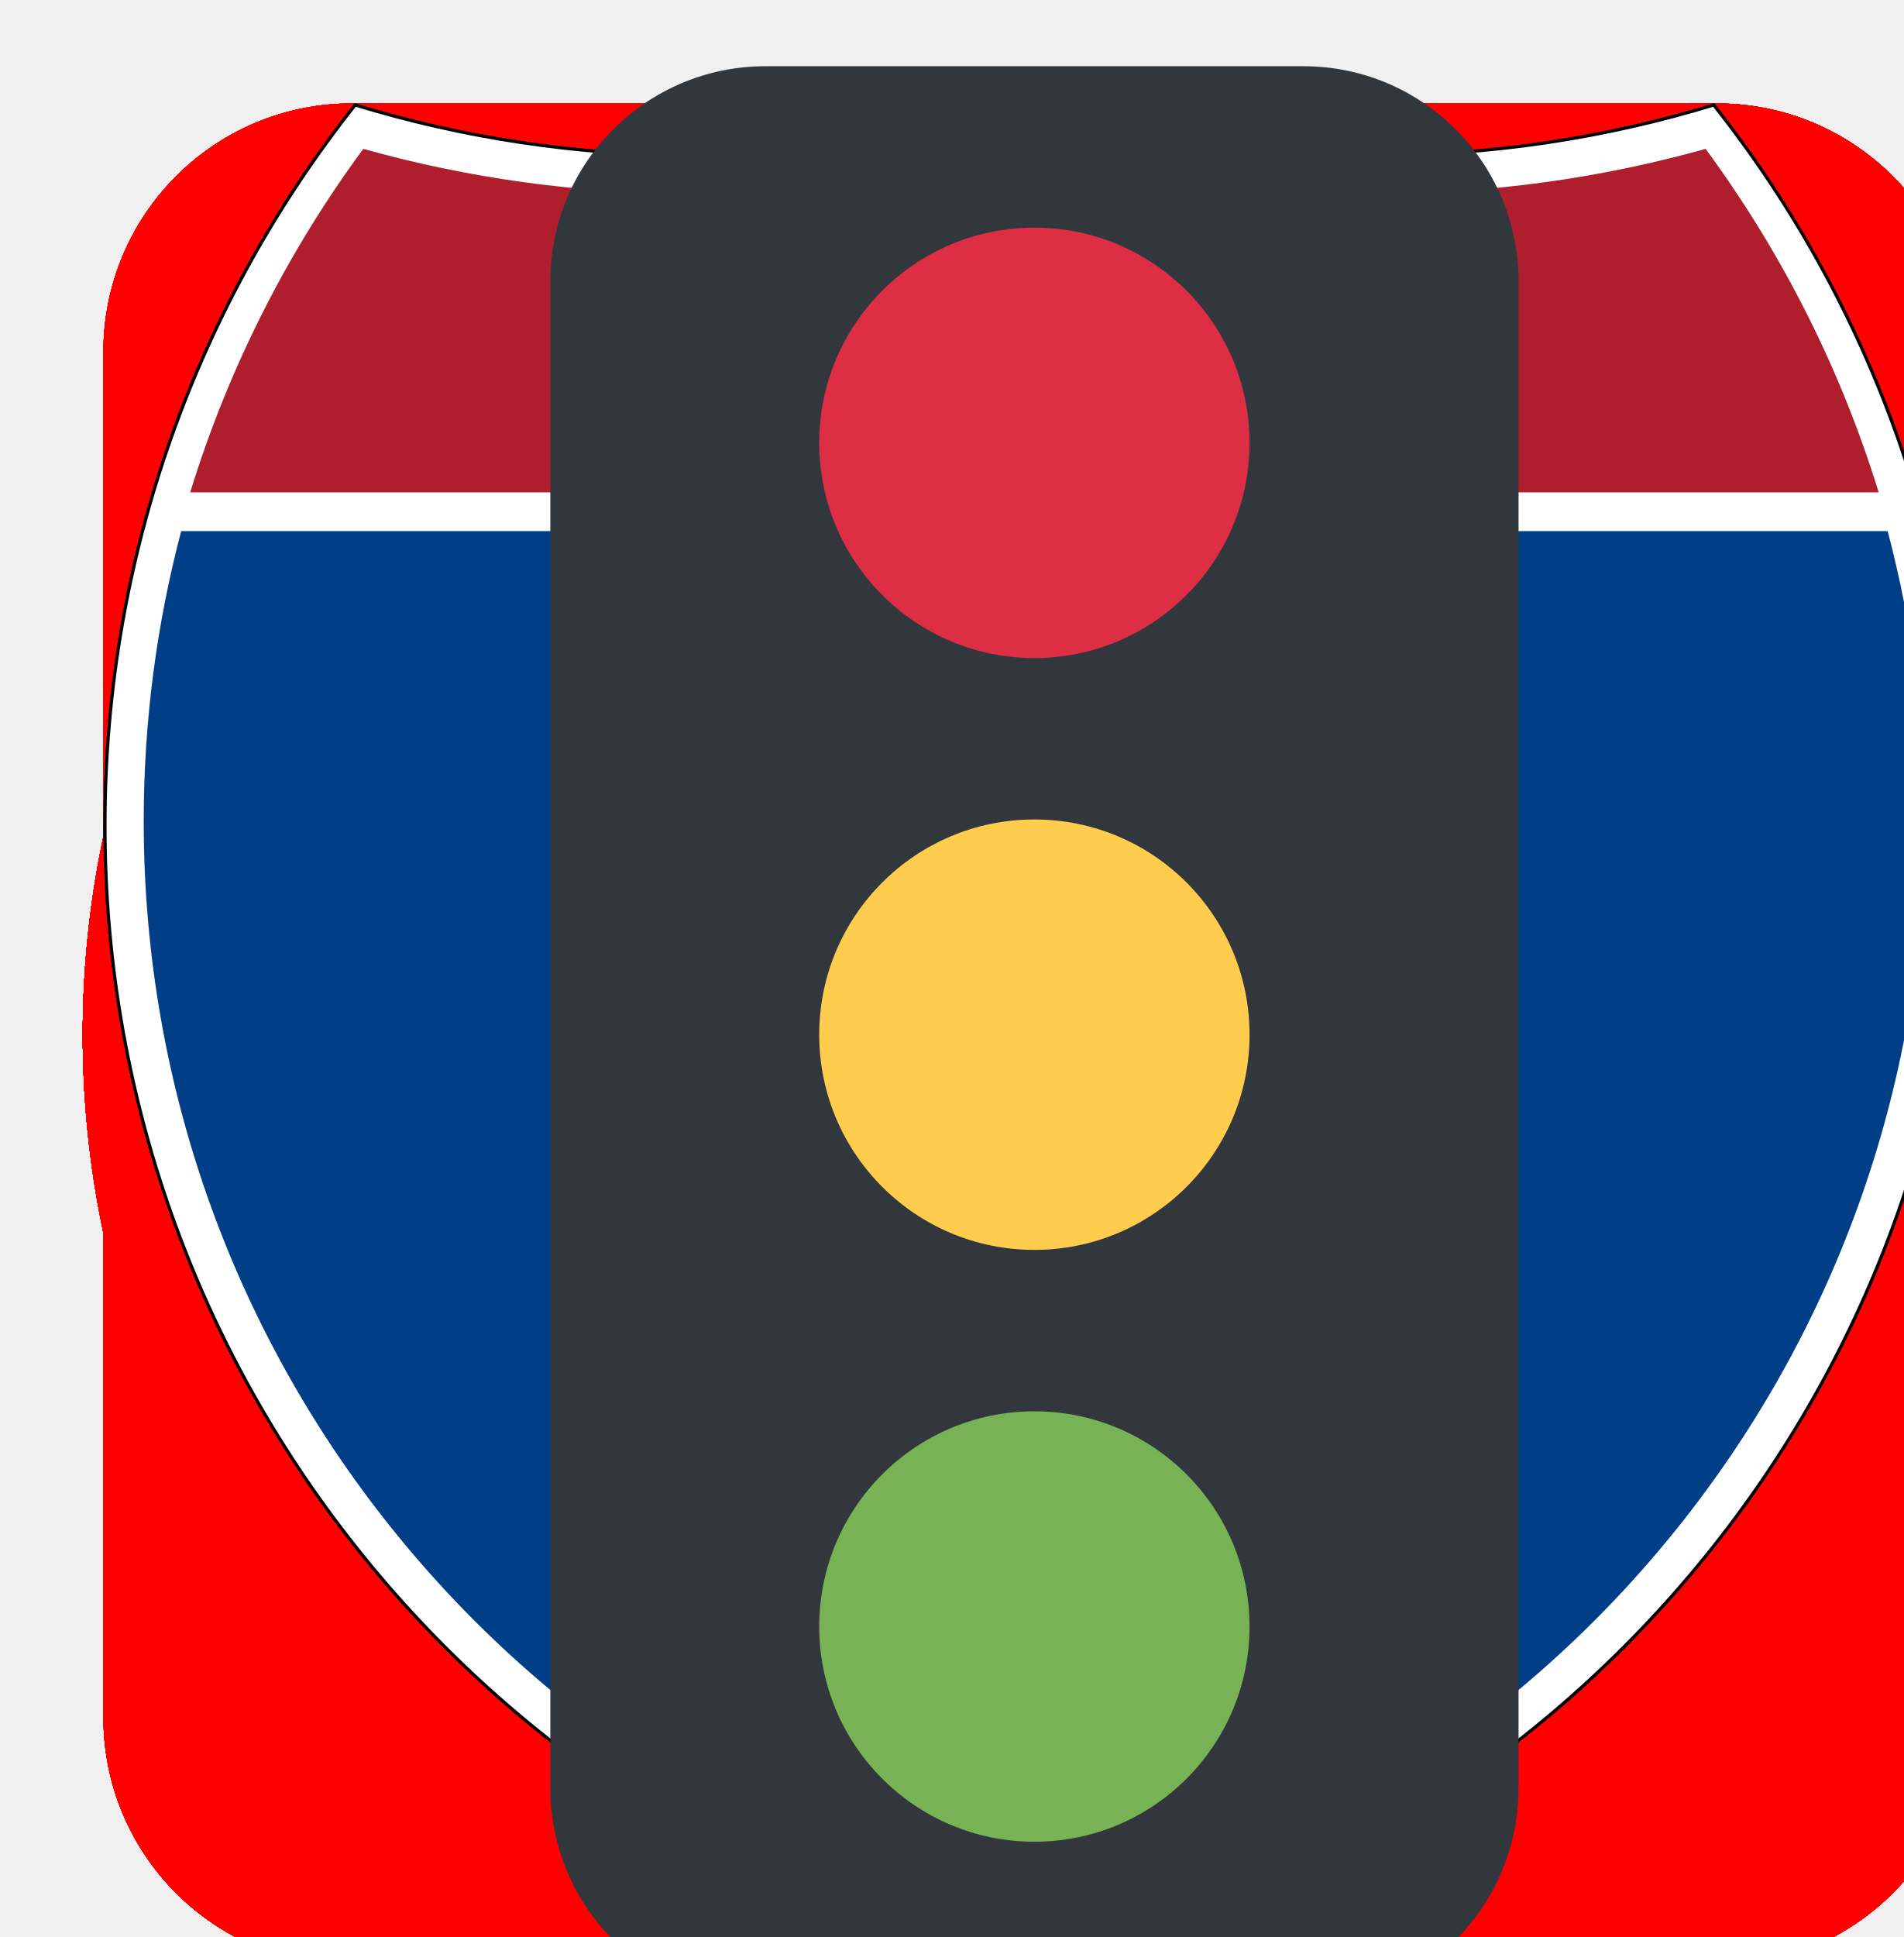
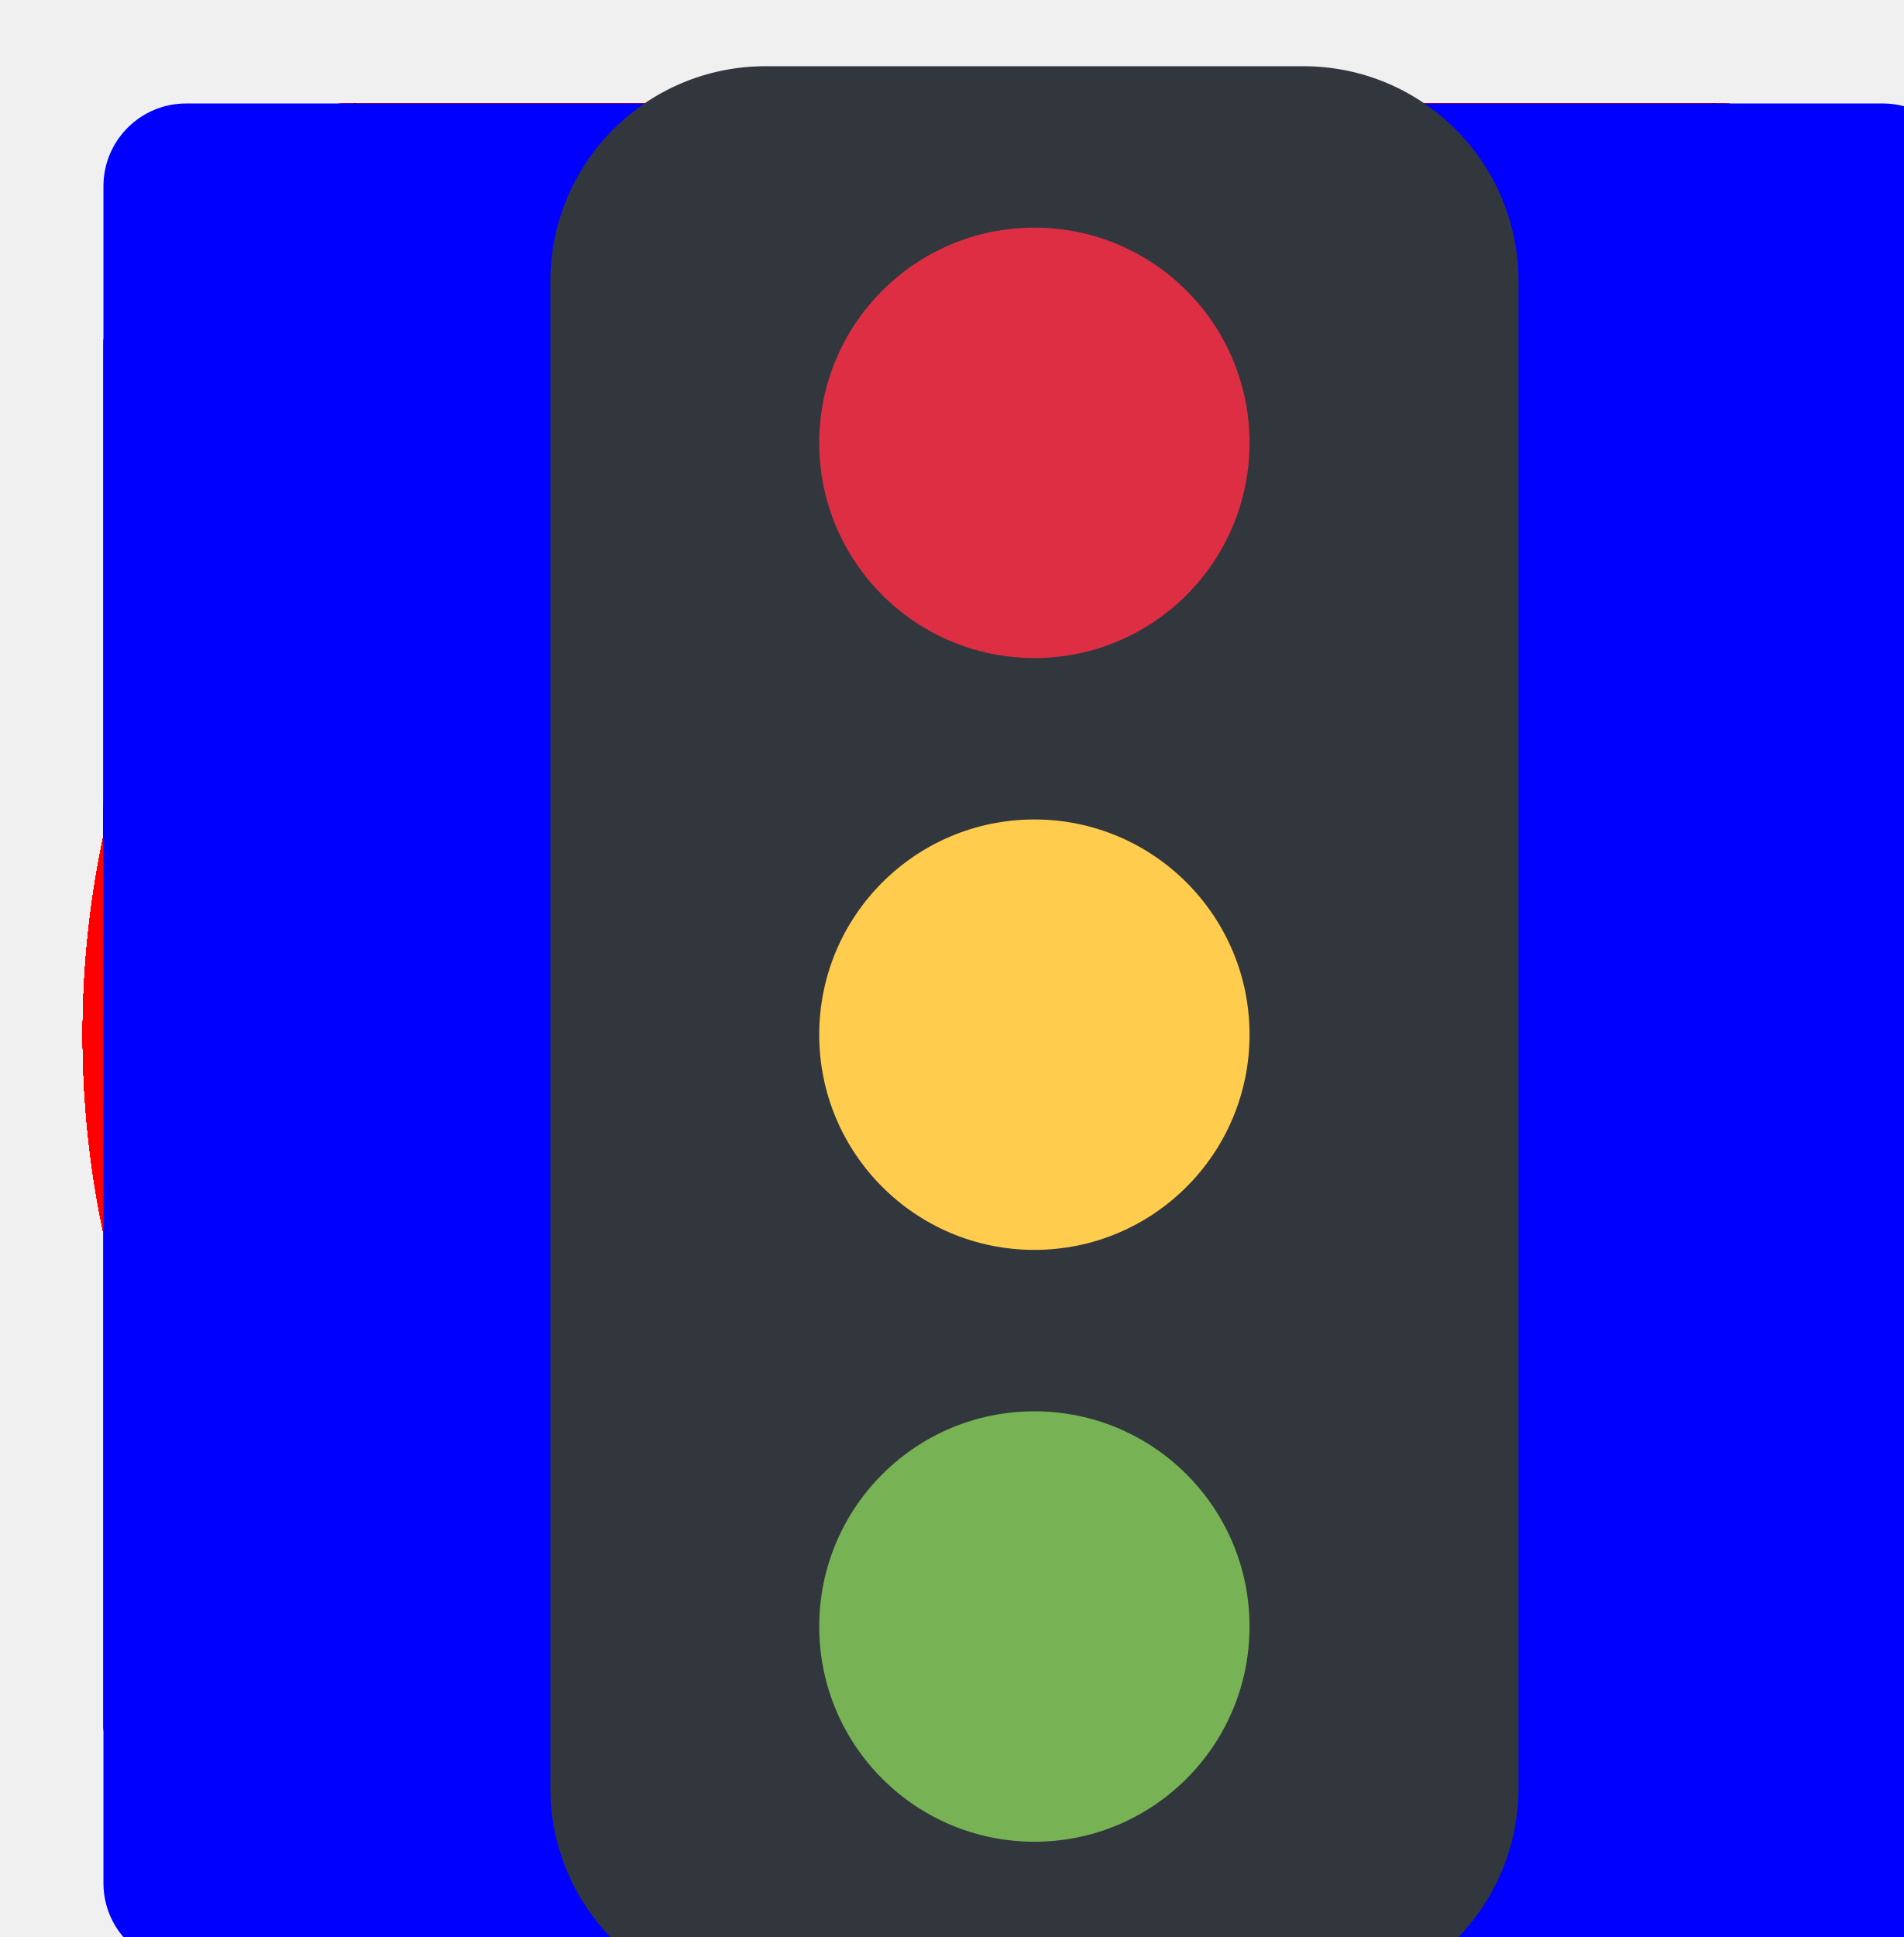
<svg xmlns="http://www.w3.org/2000/svg" class="reflow-icons" width="100%" height="100%">
  <style type="text/css">
  
    .icon { fill: #FFFF00; }
    .poi-bg { fill: #FF0000; }
    .preview .icon { fill: #FFFFFF }
    .preview .food .poi-bg { fill: #F68C30 }
    .preview .shop .poi-bg { fill: #5491F5 }
    .preview .service .poi-bg { fill: #9398DD }
    .preview .lodging .poi-bg { fill: #F06292 }
    .preview .generic .poi-bg { fill: #78909C }
    .preview .medical .poi-bg { fill: #EE675C }
    .preview .culture .poi-bg { fill: #12A7BC }
    .preview .outdoor .poi-bg { fill: #34A853 }
    .preview .public .poi-bg { fill: #1A73E8 }

  
</style>
  <svg id="restaurant" class="food" width="64" height="64" viewBox="-25 -25 50 50">
    <circle class="poi-bg" cx="0" cy="0" r="23" />
    <g class="icon" transform="scale(4.25) translate(-209.55, -648.3)">
      <path d="M209.026,647.044c0,0.262-0.237,0.539-0.545,0.539v4.402c0,0.625-0.853,0.625-0.853,0v-4.402   c-0.3,0-0.561-0.23-0.561-0.578v-2.422c0-0.211,0.305-0.219,0.305,0.008v1.791h0.255h0.294h-0.022v-1.805   c0-0.201,0.285-0.209,0.285,0.008v1.797h0.545v-1.805c0-0.199,0.297-0.207,0.297,0.008V647.044z" />
      <path d="M211.697,645.148v6.836c0,0.611-0.854,0.602-0.854,0v-2.711h-0.455v-4.125   C210.389,644.189,211.697,644.189,211.697,645.148z" />
    </g>
  </svg>
  <svg id="cafe" class="food" width="64" height="64" viewBox="-25 -25 50 50">
    <circle class="poi-bg" cx="0" cy="0" r="23" />
    <path class="icon" transform="scale(0.65) translate(-25, -25)" d="M37 7h-28v27c0 2.2 1.8 4 4 4h20c2.2 0 4-1.8 4-4v-5c6.076 0 11-4.925 11-11s-4.924-11-11-11zm0 17v-12c3.314 0 6 2.686 6 6 0 3.313-2.686 6-6 6zm-35 16v2.301c0 1.896 2.069 2.699 4.6 2.699h36.8c2.53 0 4.6-.803 4.6-2.699v-2.301h-46z" />
  </svg>
  <svg id="bar" class="food" width="64" height="64" viewBox="-25 -25 50 50">
    <circle class="poi-bg" cx="0" cy="0" r="23" />
    <path class="icon" transform="scale(2.0) translate(-7.5, -7.5)" d="M7.5,1c-2,0-7,0.25-6.5,0.75L7,8v4 c0,1-3,0.5-3,2h7c0-1.5-3-1-3-2V8l6-6.25C14.5,1.25,9.5,1,7.5,1z M7.5,2c2.5,0,4.75,0.25,4.75,0.25L11.5,3h-8L2.75,2.25 C2.75,2.25,5,2,7.5,2z" />
  </svg>
  <svg id="bakery" class="food" width="64" height="64" viewBox="-25 -25 50 50">
    <circle class="poi-bg" cx="0" cy="0" r="23" />
    <path class="icon" transform="scale(0.65) translate(-25, -25)" d="M37.833 14.812c.333 5.205-2.192 8.854-2.192 8.854.328-4.009-1.297-9.55-1.297-9.55-1.388-.272-3.606.02-3.606.02.32 4.324-1.879 8.1-3.503 9.49.803-4.795-.475-8.423-.475-8.423-2.197-.554-5.346-.215-5.346-.215.684 5.101-2.13 8.854-2.13 8.854.466-3.556-1.434-8.117-1.434-8.117-1.613-.105-4.183.42-4.183.42 1.355 2.421.273 7.742.273 7.742-.739-4.351-3.223-6.917-3.223-6.917-14.244 6.066-10.492 14.423-3.527 16.912 6.571 2.344 27.744 3.499 37.217-.611 9.474-4.112 2.803-15.667-6.574-18.459z" />
  </svg>
  <svg id="grocery" class="shop" width="64" height="64" viewBox="-25 -25 50 50">
    <circle class="poi-bg" cx="0" cy="0" r="23" />
    <g class="icon" transform="scale(0.625) translate(-25, -25)">
      <circle cx="44" cy="42" r="4" />
      <circle cx="15" cy="42" r="4" />
      <path d="M47 33h-31.229l.667-1.082c.286-.464.37-1.025.233-1.553l-.651-2.506 28.983-1.506c1.099-.056 1.997-1.003 1.997-2.103v-13.25c0-1.1-.9-2-2-2h-33.881l-.391-1.503c-.229-.882-1.025-1.497-1.936-1.497h-6.792c-1.104 0-2 .896-2 2s.896 2 2 2h5.246l5.34 20.545-2.1 3.405c-.38.617-.397 1.392-.043 2.024.352.633 1.02 1.026 1.745 1.026h34.812c1.104 0 2-.896 2-2s-.896-2-2-2z" />
    </g>
  </svg>
  <svg id="convenience" class="shop" width="64" height="64" viewBox="-25 -25 50 50">
    <circle class="poi-bg" cx="0" cy="0" r="23" />
    <path class="icon" transform="scale(0.65) translate(-25, -25)" d="M41 19h-.272c-.074-.128-.16-.252-.266-.365l-11.544-12.368c.051-.247.082-.503.082-.767 0-1.933-1.424-3.5-3.182-3.5h-3.637c-1.757 0-3.181 1.567-3.181 3.5 0 .264.032.52.082.767l-11.544 12.368c-.105.113-.191.237-.266.365h-5.272v7h2v15c0 2.762 2.239 5 5 5h32c2.762 0 5-2.238 5-5v-15h2v-7h-7zm-18.818-10h3.637l.163-.018 9.349 10.018h-22.662l9.35-10.018.163.018zm-9.182 31c0 1.1-.9 2-2 2s-2-.9-2-2v-12c0-1.1.9-2 2-2s2 .9 2 2v12zm9 0c0 1.1-.9 2-2 2s-2-.9-2-2v-12c0-1.1.9-2 2-2s2 .9 2 2v12zm10 0c0 1.1-.9 2-2 2s-2-.9-2-2v-12c0-1.1.9-2 2-2s2 .9 2 2v12zm9 0c0 1.1-.9 2-2 2s-2-.9-2-2v-12c0-1.1.9-2 2-2s2 .9 2 2v12z" />
  </svg>
  <svg id="shop" class="shop" width="64" height="64" viewBox="-25 -25 50 50">
    <circle class="poi-bg" cx="0" cy="0" r="23" />
    <path class="icon" transform="scale(0.65) translate(-25, -26)" d="M34 11v-3.036c0-2.481-2.109-4.964-4.589-4.964h-8.343c-2.479 0-5.068 2.483-5.068 4.964v3.036h-5.312l-5.688 35h40.187l-5.778-35h-5.409zm-15-3.036c0-.929 1.14-1.964 2.068-1.964h8.343c.927 0 1.589 1.035 1.589 1.964v3.036h-12v-3.036z" />
  </svg>
  <svg id="clothes" class="shop" width="64" height="64" viewBox="-25 -25 50 50">
    <circle class="poi-bg" cx="0" cy="0" r="23" />
    <path class="icon" transform="scale(0.7) translate(-25, -26)" d="M47.36 14.75c.08.29-.021.61-.19.86l-5.39 8.02c-.2.31-.62.48-.971.48-.1 0-.38-.02-.489-.05l-4.32-1.06v19c0 .58-.41 1-1 1h-21c-.59 0-1-.42-1-1v-19l-3.88 1.07c-.45.14-.84-.04-1.09-.43l-5.35-8c-.17-.26-.22-.55-.14-.84.07-.3.28-.5.55-.64l10.91-5.16h5c.59 0 1 .41 1 1 0 2.06 2.89 3.52 4.95 3.52s5.05-1.45 5.05-3.52c0-.58.41-1 1-1h5l10.8 5.06c.28.14.48.39.56.69z" />
  </svg>
  <svg id="hardware" class="shop" width="64" height="64" viewBox="-25 -25 50 50">
    <circle class="poi-bg" cx="0" cy="0" r="23" />
    <path class="icon" transform="scale(0.6) translate(-24, -26)" d="M12.551 49.485c-.34.596-1.308.69-2.162.2l-5.346-3.043c-.85-.485-1.265-1.362-.924-1.957l22.737-36.043c3.27-5.286-8.16-4.82-10.966-3.264 2.122-3.805 8.885-5.061 13.271-5.378l1.276.083c2.479 1.235 6.034 3.088 8.377 4.642 1.721 2.703 3.536 4.126 6.106 4.119 3.354 2.57-1.885 9.581-5.181 6.334.018-1.604-4.636-5.754-7.896-2.335l-19.292 36.642z" />
  </svg>
  <svg id="pharmacy" class="shop" width="64" height="64" viewBox="-25 -25 50 50">
    <circle class="poi-bg" cx="0" cy="0" r="23" />
    <path class="icon" transform="scale(0.09) translate(-260, -265)" d="M315.562,449.438h-114.75    c-5.279,0-9.562-4.285-9.562-9.562s4.284-9.562,9.562-9.562h114.75c5.278,0,9.562,4.285,9.562,9.562    S320.841,449.438,315.562,449.438z M340.157,411.188h-5.47h-153h-3.31c-55.615-57.375-56.83-133.875-52.718-181.688h264.766    C392.885,267.75,392.933,363.375,340.157,411.188z M397.092,166.416c-4.915,9.505-13.034,14.717-22.367,18.188l-9.964,16.208    h-69.137l24.557-44.418c-2.562-9.62-1.702-19.383,3.213-28.888c10.51-20.292,35.62-27.884,55.923-17.394    C399.598,120.611,407.592,146.124,397.092,166.416z M277.312,258.187L239.062,258.187 239.062,296.438 200.5,296.438 200.5,334.688 239.062,334.688 239.062,373.062 277.312,373.062 277.312,334.688 315.5,334.688 315.5,296.438 277.312,296.438" />
  </svg>
  <svg id="liquor" class="shop" width="64" height="64" viewBox="-25 -25 50 50">
    <circle class="poi-bg" cx="0" cy="0" r="23" />
    <path class="icon" transform="scale(0.57) translate(-25, -25)" d="M14 16c3 1 5 3.548 5 6.908v25.817c0 .794.803 1.275-.017 1.275h-14.801c-.818 0-1.182-.481-1.182-1.274v-25.818c0-3.368 2-6.154 5-6.908v-12h6v12zm-6-16h6v2h-6zm27.255 4.785c-.457-.065-.808-.436-.808-.883 0-.327.196-.612.481-.774-.285-.15-.481-.678-.481-1.008 0-.496.418-1.12.936-1.12h4.684c.521 0 .936.624.936 1.119 0 .345-.195.747-.492.892.285.155.492.494.492.833 0 .448-.338.847-.793.907l5.965 14.6c.35.949.825 2.016.825 3.064v25.585c0 .976.026 2-1 2h-15.089c-1.042 0-.911-1.024-.911-2v-26c0-1.047.195-1.686.547-2.636l4.708-14.579z" />
  </svg>
  <svg id="bike_shop" class="shop" width="64" height="64" viewBox="-25 -25 50 50">
    <circle class="poi-bg" cx="0" cy="0" r="23" />
    <path class="icon" transform="scale(0.7) translate(-25, -27)" d="M40.909 22.651c-1.266 0-2.469.26-3.562.727l-3.076-5.271 2.318-3.973c.315-.542.132-1.238-.409-1.555-.238-.138-.503-.388-.754-.347l-.197-.232h-4.547c-.627 0-1.136.873-1.136 1.5 0 .628.509 1.5 1.136 1.5h2.947l-1.327 2h-13.278l2.652-5h1.051c.627 0 1.136-.372 1.136-1s-.509-1-1.136-1h-5.683c-.626 0-1.136.372-1.136 1s.509 1 1.136 1h1.999l-6.389 11.165c-1.094-.467-2.299-.62-3.564-.62-5.02 0-9.09 4.124-9.09 9.144 0 5.021 4.07 9.117 9.091 9.117s9.091-4.057 9.091-9.078c0-2.94-1.402-5.541-3.57-7.204l2.433-4.166 6.974 11.956.027.038.03.045.023.034.09.104.011.013.031.028.032.026.088.07.037.024.029.019.012.007.004.004.096.047.011.005.023.012.008.002.073.026.068.022.014.004.025.004.044.009.204.021.001.062.004.059h6.891c.562 4 4.378 7.895 9.013 7.895 5.021 0 9.091-4.101 9.091-9.122.001-5.02-4.069-9.121-9.09-9.121zm-25 9.091c0 3.767-3.052 6.819-6.818 6.819-3.766 0-6.818-3.053-6.818-6.819 0-3.765 3.052-6.817 6.818-6.817.847 0 1.655.161 2.403.444l-3.385 5.802c-.316.541-.132 1.237.41 1.555.18.104.377.154.571.154.391 0 .771-.202.983-.563l3.386-5.806c1.496 1.251 2.45 3.13 2.45 5.231zm9.091-2.498l-5.976-10.244h11.953l-5.977 10.244zm7.954-8.685l2.434 4.268c-1.882 1.444-3.182 3.173-3.492 6.173h-4.918l5.976-10.441zm3.587 6.345l2.391 4.096h-4.738c.274-2 1.126-3.075 2.347-4.096zm4.368 11.719c-3.377 0-6.175-2.623-6.716-5.623h6.713l.005-.059.203-.053.046-.023.189-.066.021-.016.113-.058.027-.021.101-.073.078-.066.076-.083.068-.085.057-.092.052-.095.039-.104.031-.104.017-.104.013-.123.003-.035-.005-.064-.014-.124-.023-.106-.033-.104-.052-.113-.027-.059-3.385-5.802c.75-.283 1.557-.444 2.403-.444 3.767 0 6.819 3.083 6.819 6.848.001 3.767-3.052 6.851-6.819 6.851z" />
  </svg>
  <svg id="fuel" class="shop" width="64" height="64" viewBox="-25 -25 50 50">
    <circle class="poi-bg" cx="0" cy="0" r="23" />
    <g class="icon" transform="scale(0.08) translate(-295, -280)">
      <path d="M 249,111.75 C 240.518,111.75 232.062,117.881 232.062,127.688 L 231.875,442.938 L 249.312,442.938 L 249.469,467.875 L 409.562,467.781 L 409.688,442.938 L 424.688,443.062 L 424.688,124.438 C 424.688,117.641 420.751,111.75 413.344,111.75 L 249,111.75 z M 275.781,146.594 L 380.688,146.594 C 386.496,146.594 391.063,148.959 391.062,156.969 L 391.062,239.844 C 391.062,245.457 388.062,249.531 381.656,249.531 L 276.062,249.25 C 269.964,249.25 264.719,244.745 264.719,238.188 L 265.25,156.688 C 265.25,150.164 269.77,146.594 275.781,146.594 z" id="path1897" />
      <path d="M 232.832,220.108 L 216.81,220.013 C 216.707,285.206 217.182,413.868 217.453,416.069 C 218.033,420.769 217.682,425.637 216.476,430.072 C 191.359,493.346 110.088,464.284 121.627,402.716 C 146.972,341.645 182.511,300.321 200.198,228.29 L 201.773,281.835 C 185.855,312.811 157.772,367.212 135.993,412.685 C 134.158,454.669 184.102,468.501 199.743,423.437 C 206.714,344.556 199.481,258.572 199.35,176.14 C 209.515,145.923 220.73,143.03 232.112,144.469" />
    </g>
  </svg>
  <svg id="dentist" class="service" width="64" height="64" viewBox="-25 -25 50 50">
    <circle class="poi-bg" cx="0" cy="0" r="23" />
    <path class="icon" transform="scale(0.65) translate(-25, -25)" d="M24.847 27.268c3.547 0 5.191 2.69 5.536 6.512.081.914-.001 2.247-.12 3.791-.398 5.128-.856 11.429 2.557 11.429 2.89 0 4.371-5.54 5.229-11.856.826-6.252-.051-9.363.382-12.14.821-5.26 5.412-9.976 3.994-16.683-.786-3.721-2.836-5.47-4.864-6.207-4.674-1.701-7.694 1.577-12.714 1.577-5.019 0-8.037-3.278-12.713-1.577-2.027.736-4.078 2.486-4.866 6.207-1.415 6.707 3.175 11.422 3.999 16.683.429 2.776-.443 5.888.382 12.14.856 6.316 2.34 11.856 5.227 11.856 3.411 0 2.956-6.301 2.558-11.429-.116-1.545-.204-2.878-.121-3.792.344-3.821 2.012-6.511 5.534-6.511z" />
  </svg>
  <svg id="scissor" class="service" width="64" height="64" viewBox="-25 -25 50 50">
    <circle class="poi-bg" cx="0" cy="0" r="23" />
    <path class="icon" transform="scale(2.0) translate(-7.5, -7.5)" d="M15,3c0,0-2-0.6-3.5,0.5l-4.3,3C6.4,5.9,5.2,5.2,4,4.8V4c0-1.1-0.9-2-2-2C0.9,2,0,2.9,0,4v1.5 C0,6,0.5,6,0.5,6H2h0.5C4.5,6,6,7.5,6,7.5S4.5,9,2.5,9H2H0.5C0.5,9,0,9,0,9.5V11c0,1.1,0.9,2,2,2c1.1,0,2-0.9,2-2v-0.8 c1.2-0.4,2.4-1.1,3.2-1.7l4.3,3C13,12.6,15,12,15,12L8.5,7.5L15,3z M3,5H2H1V4c0-0.6,0.4-1,1-1c0.6,0,1,0.4,1,1V5z M3,11 c0,0.6-0.4,1-1,1c-0.6,0-1-0.4-1-1v-1h1h1V11z M7.25,8c-0.276,0-0.5-0.224-0.5-0.5S6.974,7,7.25,7s0.5,0.224,0.5,0.5 S7.526,8,7.25,8z" />
  </svg>
  <svg id="bank" class="service" width="64" height="64" viewBox="-25 -25 50 50">
    <circle class="poi-bg" cx="0" cy="0" r="23" />
    <path class="icon" transform="scale(0.725) translate(-22, -25)" d="M34.682 25.801c-1.438-1.134-3.596-2.04-6.474-2.717l-2.208-.521v-9.43l.299.122c1.874.949 2.881 2.745 3.019 4.745h7.516c-.137-4-1.615-6.958-4.434-9.048-1.873-1.389-4.009-2.282-6.4-2.732v-5.22h-7v5.06c-3.237.4-5.804 1.442-7.689 3.136-2.468 2.218-3.701 5.002-3.701 8.354 0 3.673 1.261 6.373 3.783 8.1 1.412.979 3.957 1.888 7.607 2.73v10.216c-1.331-.367-2.374-.971-3.109-1.844-.709-.848-1.184-1.752-1.426-3.752h-7.465c0 4 1.411 6.87 4.234 9.096 2.038 1.606 4.632 2.582 7.766 3.005v3.899h7v-3.833c3.333-.399 6.024-1.463 8.062-3.204 2.643-2.26 3.965-5.1 3.965-8.519 0-3.335-1.115-5.882-3.345-7.643zm-18.014-5.817c-1.215-.66-1.822-1.662-1.822-3 0-1.456.616-2.597 1.848-3.409.65-.429 1.424-.741 2.306-.947v8.224c-1.085-.316-1.868-.606-2.332-.868zm10.475 18.407c-.347.12-.734.219-1.143.306v-8.697c1.205.357 2.156.746 2.848 1.164 1.092.677 1.639 1.64 1.639 2.875-.001 2.116-1.116 3.573-3.344 4.352z" />
  </svg>
  <svg id="gym" class="service" width="64" height="64" viewBox="-25 -25 50 50">
    <circle class="poi-bg" cx="0" cy="0" r="23" />
    <path class="icon" transform="scale(0.065) translate(-240, -240)" d="M472.615,141.585l-46.743-46.743l8.914-8.914c13.272-13.272,13.272-34.788,0-48.06c-13.272-13.272-34.789-13.272-48.06,0    l-8.914,8.914L331.071,0.038l-48.138,48.14L240.764,6.007l-48.137,48.138l88.911,88.913l-138.523,138.52l-88.911-88.909    L5.968,240.805l42.169,42.168L0,331.11l46.741,46.741l-8.914,8.916c-13.272,13.272-13.272,34.789,0,48.06s34.789,13.272,48.061,0    l8.914-8.913l46.665,46.663l48.193-48.082l42.191,42.193l48.062-48.06l-88.912-88.914l138.597-138.598l88.912,88.914    l48.137-48.138l-42.169-42.17L472.615,141.585z" />
  </svg>
  <svg id="auto_repair" class="service" width="64" height="64" viewBox="-25 -25 50 50">
    <circle class="poi-bg" cx="0" cy="0" r="23" />
    <path class="icon" transform="scale(0.65) translate(-22, -26)" d="M21.434 7.689l-2.434 3.311h-5.684c.701 2 2.996 3.886 6.201 3.26.95-.064 4.155-.573 5.483-.26 1.768.424 1.031.426 4.201 2.97l15.799 13.03c.968.855 2.206.505 3.063-.461.857-.968.905-2.684-.063-3.539l-20-16c-1.252-1.005-1.568-2.397-2-4-.84-2.755-3.929-4.965-6.961-4.965-2.443 0-5.072 2.113-6.039 3.965h6l2.434 2.689zm13.72 24.311l-6.182-10.73c-.244-.445-.861-1.27-1.368-1.27h-17.208c-.507 0-1.124.825-1.369 1.27l-6.027 10.73h-.154c-1.015 0-1.846.369-1.846 1.385v9.23c0 1.016.831 1.385 1.846 1.385h2.154v3.23c0 1.524.938 2.77 2.461 2.77h.923c1.524 0 2.616-1.246 2.616-2.77v-3.23h16v3.23c0 1.523 1.092 2.77 2.615 2.77h.923c1.524 0 2.462-1.246 2.462-2.77v-3.23h2.154c1.015 0 1.846-.369 1.846-1.385v-9.23c0-1.016-.831-1.385-1.846-1.385zm-29.077 6.923c-1.275 0-2.308-1.033-2.308-2.308s1.033-2.308 2.308-2.308c1.274 0 2.308 1.033 2.308 2.308s-1.033 2.308-2.308 2.308zm1.846-6.923l3.741-7.828c.227-.454.829-1.172 1.336-1.172h12c.507 0 1.108.718 1.336 1.172l3.741 7.828h-22.154zm24 6.923c-1.274 0-2.308-1.033-2.308-2.308s1.033-2.308 2.308-2.308 2.308 1.033 2.308 2.308-1.034 2.308-2.308 2.308z" />
  </svg>
  <svg id="laundry" class="service" width="64" height="64" viewBox="-25 -25 50 50">
    <circle class="poi-bg" cx="0" cy="0" r="23" />
    <path class="icon" transform="scale(0.6) translate(-25, -25)" d="M6 11v33.74c0 1.47 1.237 3.26 2.76 3.26h33.218c1.519 0 3.022-1.79 3.022-3.26v-33.74h-39zm19.46 26.776c-5.86 0-10.611-4.594-10.611-10.263s4.751-10.263 10.611-10.263 10.611 4.594 10.611 10.263c0 5.67-4.751 10.263-10.611 10.263zm16.518-36.776h-33.218c-1.523 0-2.76 1.033-2.76 2.505v5.495h39v-5.495c0-1.472-1.503-2.505-3.022-2.505zm-22.978 6h-11v-4h11v4zm19.146-.28c-1.249 0-2.258-.979-2.258-2.188 0-1.207 1.009-2.186 2.258-2.186s2.261.979 2.261 2.186c-.001 1.208-1.012 2.188-2.261 2.188z" />
  </svg>
  <svg id="university" class="culture" width="64" height="64" viewBox="-25 -25 50 50">
    <circle class="poi-bg" cx="0" cy="0" r="23" />
    <path class="icon" transform="scale(0.75) translate(-25, -25)" d="M24.999 27.381c-5.406 0-9.999 1.572-12.999 4.036v4.583h26v-4.583c-3-2.464-7.594-4.036-13.001-4.036zm23.871-2.352l-23.934-11.029-23.924 11.029 3.988 1.825v2.807c-1 .207-1.003.731-1.003 1.354 0 .368.122.799.354 1.057l-1.368 2.928h4.88l-1.356-2.93c.228-.258.415-.638.415-1.006 0-.622-.922-1.197-.922-1.404v-2.337l5 2.246v-.199c3-2.609 8.271-4.265 13.998-4.265 5.729 0 11.002 1.656 14.002 4.265v.199l9.87-4.54z" />
  </svg>
  <svg id="museum" class="culture" width="64" height="64" viewBox="-25 -25 50 50">
    <circle class="poi-bg" cx="0" cy="0" r="23" />
    <path class="icon" transform="scale(0.65) translate(-25, -27)" d="M9.27 19h3.916l.602 18h-5.039l.521-18zm-3.27 19h38v2h3v3h2v2h-48v-2h2v-3h3v-2zm40-24.188l-20.998-8.812-21.002 8.812v1.188h42v-1.188zm-38 2.188h34v2h-34v-2zm28.736 3h3.914l.607 18h-5.046l.525-18zm-9.152 0h3.914l.6 18h-5.041l.527-18zm-9.154 0h3.915l.596 18h-5.039l.528-18z" />
  </svg>
  <svg id="church" class="culture" width="64" height="64" viewBox="-25 -25 50 50">
    <circle class="poi-bg" cx="0" cy="0" r="23" />
    <path class="icon" transform="scale(2.0) translate(-7.5, -7.5)" d="M6,0.955V4H3v3h3v8h3V7h3V4H9V1 c0-1-0.978-1-0.978-1H6.989C6.989,0,6,0,6,0.955z" />
  </svg>
  <svg id="library" class="culture" width="64" height="64" viewBox="-25 -25 50 50">
    <circle class="poi-bg" cx="0" cy="0" r="23" />
    <path class="icon" transform="scale(2.1) translate(-7.5, -7.5)" d="M1.082,9.939C0.987,9.867,1.001,9.748,1.001,9.748L1.526,3.5c0,0,0.008-0.069,0.039-0.104 C1.584,3.374,1.608,3.342,1.654,3.323C2.183,3.107,5.054,1.552,6.5,3c0.24,0.278,0.5,0.688,0.5,1v5.288 c0,0,0.006,0.112-0.095,0.18c-0.024,0.016-0.124,0.062-0.242,0.003c-2.225-1.113-4.711,0.155-5.338,0.487 C1.199,10.024,1.101,9.953,1.082,9.939z M13.675,9.958c-0.627-0.333-3.113-1.601-5.338-0.487 c-0.118,0.059-0.218,0.013-0.242-0.003C7.994,9.4,8,9.288,8,9.288V4c0-0.312,0.26-0.722,0.5-1 c1.446-1.448,4.299,0.107,4.827,0.323c0.046,0.019,0.07,0.051,0.09,0.073C13.448,3.431,13.456,3.5,13.456,3.5 l0.543,6.248c0,0,0.014,0.119-0.081,0.191C13.899,9.953,13.801,10.024,13.675,9.958z M8.865,12.686 c0.035-0.009,0.096-0.044,0.118-0.077c0.024-0.036,0.038-0.062,0.042-0.109c0.05-0.938,1.625-1.812,4.648-0.03 c0.077,0.044,0.167,0.04,0.242-0.015C14.001,12.392,14,12.286,14,12.286v-0.554c0,0,0-0.076-0.027-0.118 c-0.021-0.031-0.048-0.064-0.093-0.086c-2.025-1.315-4.586-1.897-5.885-0.159 c-0.018,0.042-0.035,0.061-0.073,0.09C7.865,11.503,7.796,11.5,7.796,11.5H7.211c0,0-0.069,0.003-0.126-0.041 c-0.037-0.029-0.055-0.048-0.073-0.09c-1.3-1.738-3.86-1.183-5.885,0.132c-0.045,0.021-0.072,0.055-0.093,0.086 c-0.028,0.042-0.027,0.118-0.027,0.118v0.554c0,0-0.001,0.106,0.085,0.169c0.076,0.055,0.165,0.06,0.242,0.015 c3.023-1.782,4.598-0.881,4.648,0.057c0.004,0.047,0.019,0.072,0.042,0.109c0.021,0.033,0.083,0.069,0.118,0.077 C6.864,12.866,7.911,12.936,8.865,12.686z" />
  </svg>
  <svg id="theatre" class="culture" width="64" height="64" viewBox="-25 -25 50 50">
    <circle class="poi-bg" cx="0" cy="0" r="23" />
    <path class="icon" transform="scale(2.0) translate(-7.25, -7.25)" d="M2,1c0,0-1,0-1,1v5.158C1,8.889,1.354,11,4.5,11H5V8L2.5,9c0,0,0-2.5,2.5-2.5V5 c0-0.708,0.087-1.321,0.5-1.775C5.881,2.805,6.505,1.967,8.156,2.754L9,3.303V2c0,0,0-1-1-1C7.292,1,6.022,2,5,2 S2.787,1,2,1z M3,3c0.552,0,1,0.448,1,1S3.552,5,3,5S2,4.552,2,4S2.448,3,3,3z M7,4c0,0-1,0-1,1v5c0,2,1,4,4,4s4-2,4-4V5 c0-1-1-1-1-1c-0.708,0-1.978,1-3,1S7.787,4,7,4z M8,6c0.552,0,1,0.448,1,1S8.552,8,8,8S7,7.552,7,7S7.448,6,8,6z M12,6 c0.552,0,1,0.448,1,1s-0.448,1-1,1s-1-0.448-1-1S11.448,6,12,6z M7.5,10H10h2.5c0,0,0,2.5-2.5,2.5S7.5,10,7.5,10z" />
  </svg>
  <svg id="artwork" class="culture" width="64" height="64" viewBox="-25 -25 50 50">
    <circle class="poi-bg" cx="0" cy="0" r="23" />
    <g class="icon" transform="scale(0.058) translate(-350, -260)">
      <path d="m453.04 152.32h-206.08c-3.359 34.719-26.879 62.719-59.359 73.922v250.88c0 8.961 6.719 15.68 15.68 15.68h32.48v-213.92c0-13.441 11.199-24.641 24.641-24.641s23.52 11.199 23.52 24.641v215.04h41.441l-0.004-215.04c0-13.441 11.199-24.641 24.641-24.641s23.52 11.199 23.52 24.641v215.04h41.441v-215.04c0-13.441 11.199-24.641 23.52-24.641 13.441 0 24.641 11.199 24.641 24.641v215.04h32.48c8.961 0 15.68-6.719 15.68-15.68v-250.88c-30.242-11.199-53.762-40.32-58.242-75.039z" />
      <path d="m546 55.078h-2.238-384.16c-43.68 0-78.402 34.723-78.402 77.281s34.719 77.281 77.281 77.281c42.559 0 77.281-34.719 77.281-77.281v-1.121h228.48v1.121c0 42.559 34.719 77.281 77.281 77.281 42.559 0 77.281-34.719 77.281-77.281-0.004-41.438-32.484-75.039-72.805-77.281z" />
    </g>
  </svg>
  <svg id="attraction" class="culture" width="64" height="64" viewBox="-25 -25 50 50">
    <circle class="poi-bg" cx="0" cy="0" r="23" />
    <path class="icon" transform="scale(2.25) translate(-7.5, -7.5)" d="M6,2C5.446,2,5.248,2.505,5,3L4.5,4h-2C1.669,4,1,4.669,1,5.5v5C1,11.331,1.669,12,2.5,12h10 c0.831,0,1.5-0.669,1.5-1.5v-5C14,4.669,13.331,4,12.5,4h-2L10,3C9.75,2.5,9.554,2,9,2H6z M2.5,5C2.776,5,3,5.224,3,5.5 S2.776,6,2.5,6S2,5.776,2,5.5S2.224,5,2.5,5z M7.5,5c1.657,0,3,1.343,3,3s-1.343,3-3,3s-3-1.343-3-3S5.843,5,7.5,5z  M7.5,6.5C6.672,6.5,6,7.172,6,8l0,0c0,0.828,0.672,1.5,1.5,1.5l0,0C8.328,9.5,9,8.828,9,8l0,0C9,7.172,8.328,6.5,7.5,6.5 L7.5,6.5z" />
  </svg>
  <svg id="tree" class="outdoor" width="64" height="64" viewBox="-25 -25 50 50">
    <circle class="poi-bg" cx="0" cy="0" r="23" />
    <polygon transform="scale(1.0) translate(-15.719, -15.719)" class="icon" points="28.936,26.393 23.07,19.311 27.395,19.311 20.268,10.709 24.591,10.709 15.718,0 6.846,10.709 11.17,10.709 4.043,19.311 8.367,19.311 2.502,26.393 11.377,26.393 11.377,31.438 20.061,31.438 20.061,26.393" />
  </svg>
  <svg id="golf" class="outdoor" width="64" height="64" viewBox="-25 -25 50 50">
    <circle class="poi-bg" cx="0" cy="0" r="23" />
    <g class="icon" transform="scale(0.075) translate(-300, -290)">
      <path d="M361.15,351.863h-0.606c-19.078,9.082-40.406,14.173-62.903,14.173s-43.826-5.092-62.903-14.173h-0.607     c0,0-8.13,16.901,8.204,22.901c6,2.667,45,27.667,45,129.667c0,0,2,4.333,10.307,4.333s10.307-4.333,10.307-4.333     c0-102,39-127,45-129.667C369.28,368.764,361.15,351.863,361.15,351.863z" />
      <path transform="translate(0, -15)" d="M297.64,351.863c-73.156,0-132.673-59.518-132.673-132.673c0-73.156,59.517-132.674,132.673-132.674     c73.156,0,132.673,59.518,132.673,132.674C430.313,292.345,370.796,351.863,297.64,351.863z" />
    </g>
  </svg>
  <svg id="cemetery" class="outdoor" width="64" height="64" viewBox="-25 -25 50 50">
    <circle class="poi-bg" cx="0" cy="0" r="23" />
    <path transform="scale(0.57) translate(-25, -26)" class="icon" d="M25 1c-9.938 0-18 7.909-18 17.664v30.336h36v-30.336c0-9.755-8.056-17.664-18-17.664z" />
  </svg>
  <svg id="hotel" class="lodging" width="64" height="64" viewBox="-25 -25 50 50">
    <circle class="poi-bg" cx="0" cy="0" r="23" />
    <path class="icon" transform="scale(0.65) translate(-25, -25)" d="M46 32v8h4v-12h-46v-16.34c0-1.123-.869-2.042-2-2.042-1.127 0-2 .918-2 2.042v28.34h4v-8h42zm-35.67-12.148c2.041 0 3.687-1.653 3.687-3.694 0-2.027-1.646-3.675-3.687-3.675-2.038 0-3.683 1.647-3.683 3.675 0 2.04 1.645 3.694 3.683 3.694zm39.67 5.148l-.014-4.871c-.013-1.606-1.36-2.618-2.939-2.809l-28.957-2.833-.215-.009c-1.006 0-1.875.834-1.875 1.835v5.687h-7.453c-1.011 0-1.826.5-1.826 1.499 0 1.015.815 1.501 1.826 1.501h41.453z" />
  </svg>
  <svg id="hospital" class="medical" width="64" height="64" viewBox="-25 -25 50 50">
    <circle class="poi-bg" cx="0" cy="0" r="23" />
    <path class="icon" transform="scale(0.6) translate(-25, -25)" d="M49 17c0-.55-.45-1-1-1h-13c-.55 0-1-.45-1-1v-13c0-.55-.45-1-1-1h-16c-.55 0-1 .45-1 1v13c0 .55-.45 1-1 1h-13c-.55 0-1 .45-1 1v16c0 .55.45 1 1 1h13c.55 0 1 .45 1 1v13c0 .55.45 1 1 1h16c.55 0 1-.45 1-1v-13c0-.55.45-1 1-1h13c.55 0 1-.45 1-1v-16z" />
  </svg>
  <svg id="doctor" class="medical" width="64" height="64" viewBox="-25 -25 50 50">
    <circle class="poi-bg" cx="0" cy="0" r="23" />
    <path class="icon" transform="scale(0.6) translate(-25, -27)" d="M42.924 13h-4.924v-5.226c0-3.736-2.948-6.774-6.694-6.774h-12.611c-3.748 0-6.695 3.038-6.695 6.774v5.226h-4.925c-3.356 0-6.075 2.591-6.075 5.937v23.007c0 3.345 2.719 6.056 6.075 6.056h35.849c3.355 0 6.076-2.711 6.076-6.057v-23.006c0-3.346-2.721-5.937-6.076-5.937zm-26.924-5.226c0-1.399 1.292-2.774 2.695-2.774h12.611c1.399 0 2.694 1.375 2.694 2.774v5.226h-18v-5.226zm20 27.226h-7v7h-8v-7h-7v-8h7v-7h8v7h7v8z" />
  </svg>
  <svg id="generic" class="generic" width="64" height="64" viewBox="-25 -25 50 50">
    <circle class="poi-bg" cx="0" cy="0" r="23" />
    <rect class="icon" x="-8" y="-8" width="16" height="16" />
  </svg>
  <svg id="drinking_water" class="public" width="64" height="64" viewBox="-25 -25 50 50">
    <rect class="poi-bg" x="-22.5" y="-22.5" width="45" height="45" rx="6" ry="6" />
    <path class="icon" transform="scale(1.4) translate(-7, -11)" d="M7 .565c4.667 6.09 7 10.423 7 13a7 7 0 1 1-14 0c0-2.577 2.333-6.91 7-13z" />
  </svg>
  <svg id="viewpoint" class="public" width="64" height="64" viewBox="-25 -25 50 50">
    <rect class="poi-bg" x="-22.5" y="-22.5" width="45" height="45" rx="6" ry="6" />
    <g class="icon" transform="scale(0.65) translate(-25, -25)">
      <path d="M12 1h9v7h-9zm18.723 28.822c-.873 0-1.723-.891-1.723-1.77v-18.052h14.187l5.829 24.878-.016 1.476v11.056c0 .85-.707 1.59-1.549 1.59h-13.421c-.833 0-1.03-.74-1.03-1.59v-17.41h-2m-11.719-.158c.866 0 1.719-.859 1.719-1.744v-18.098h-14.178l-5.836 24.892.014 1.508v11.053c0 .854.707 1.547 1.548 1.547h13.405c.854 0 1.047-.693 1.047-1.547v-17.453h2" />
      <path d="M23 10h4v17h-4zm6-9h10v7h-10z" />
    </g>
  </svg>
  <svg id="toilet" class="public" width="64" height="64" viewBox="-25 -25 50 50">
    <rect class="poi-bg" x="-22.5" y="-22.5" width="45" height="45" rx="6" ry="6" />
    <g class="icon" transform="scale(0.65) translate(-25, -25)">
      <path d="M6 47.5c0 1.233.768 2 2 2 1.235 0 2-.767 2-2v-18.5h2v18.5c0 1.231.767 2 2 2s2-.767 2-2v-31.5h1v11.314c0 2.395 3.006 2.395 3 0v-12.153c0-2.646-1.906-4.161-5-4.161h-8c-2.82 0-5 1.219-5 4.087v12.913c0 2 3 2 3 0v-12h1v31.5z" />
      <circle cx="10.875" cy="5.125" r="4.125" />
      <circle cx="35.875" cy="5.125" r="4.125" />
      <path d="M45.913 32.5l-5.909-16.237-.034-.167c0-.237.199-.429.447-.429.211 0 .388.141.435.329l4.017 10.504c.267.601 1.365 1 2.087 1 .965 0 1.065-1.895 1.044-2l-4.017-10.107c-.349-2.321-2.693-4.393-5.368-4.393h-5.235c-2.675 0-5.192 2.072-5.542 4.393l-3.837 10.232c-.087.199 0 1.938 1.044 1.938.811 0 1.89-.314 2.086-1.031l3.875-10.564c.062-.166.229-.292.422-.292.246 0 .445.188.445.424l-.027.151-5.758 16.251c-.012.048 0 1.2 0 1.249 0 .346.836 1.25 1.198 1.25h3.714v12.595c0 1.04.916 1.905 2 1.905s2-.866 2-1.905v-13.105c0-.283 2-.274 2 .009v13c0 1.04.917 2 2 2 1.086 0 2-.961 2-2v-12.5h3.869c.362 0 1.044-.904 1.044-1.25 0-.08.029-1.181 0-1.25z" />
    </g>
  </svg>
  <svg id="parking" class="public" width="64" height="64" viewBox="-25 -25 50 50">
    <rect class="poi-bg" x="-22.5" y="-22.5" width="45" height="45" rx="6" ry="6" />
    <path class="icon" transform="scale(0.65) translate(-25, -25)" d="M29.617 0h-22.617v50h11v-16h11.617c12.464 0 17.294-9.871 17.294-18.02 0-8.107-4.83-15.98-17.294-15.98zm-3.013 24h-8.604v-15h8.604c5.113 0 9.668 1.128 9.668 7.487-.001 6.398-4.555 7.513-9.668 7.513z" />
  </svg>
  <svg id="bus" class="public" width="64" height="64" viewBox="-25 -25 50 50">
    <rect class="poi-bg" x="-22.5" y="-22.5" width="45" height="45" rx="6" ry="6" />
    <path class="icon" transform="scale(1.8) translate(-12, -12)" d="M18,11H6V6H18M16.5,17A1.5,1.5 0 0,1 15,15.5A1.5,1.5 0 0,1 16.5,14A1.5,1.5 0 0,1 18,15.5A1.5,1.5 0 0,1 16.5,17M7.5,17A1.5,1.5 0 0,1 6,15.5A1.5,1.5 0 0,1 7.5,14A1.5,1.5 0 0,1 9,15.5A1.5,1.5 0 0,1 7.5,17M4,16C4,16.88 4.39,17.67 5,18.22V20A1,1 0 0,0 6,21H7A1,1 0 0,0 8,20V19H16V20A1,1 0 0,0 17,21H18A1,1 0 0,0 19,20V18.22C19.61,17.67 20,16.88 20,16V6C20,2.5 16.42,2 12,2C7.58,2 4,2.5 4,6V16Z" />
  </svg>
  <svg id="train" class="public" width="64" height="64" viewBox="-25 -25 50 50">
    <rect class="poi-bg" x="-22.5" y="-22.5" width="45" height="45" rx="6" ry="6" />
    <path class="icon" transform="scale(1.8) translate(-12, -12)" d="M12,2C8,2 4,2.5 4,6V15.5A3.5,3.5 0 0,0 7.5,19L6,20.5V21H8.23L10.23,19H14L16,21H18V20.5L16.5,19A3.5,3.5 0 0,0 20,15.5V6C20,2.5 16.42,2 12,2M7.5,17A1.5,1.5 0 0,1 6,15.5A1.5,1.5 0 0,1 7.5,14A1.5,1.5 0 0,1 9,15.5A1.5,1.5 0 0,1 7.5,17M11,10H6V6H11V10M13,10V6H18V10H13M16.5,17A1.5,1.5 0 0,1 15,15.5A1.5,1.5 0 0,1 16.5,14A1.5,1.5 0 0,1 18,15.5A1.5,1.5 0 0,1 16.5,17Z" />
  </svg>
  <svg id="hospital-2" class="public" width="64" height="64" viewBox="-25 -25 50 50">
    <rect class="poi-bg" x="-22.5" y="-22.5" width="45" height="45" rx="6" ry="6" />
    <path class="icon" transform="scale(0.09) translate(-275, -292)" d="M125.737 92.095h69.472V244.722h161.048V92.095h83.156V494.189h-83.156V323.668h-161.048V494.189h-83.156V92.095z" />
  </svg>
  <svg id="metro" class="public" width="64" height="64" viewBox="-25 -25 50 50">
    <rect class="poi-bg" x="-22.5" y="-22.5" width="45" height="45" rx="6" ry="6" />
    <path class="icon" transform="scale(0.1) translate(-395, -425)" d="M 231.568,261.502 L 231.568,424.97 L 231.568,588.439 L 264.161,588.439 L 296.755,588.439 L 296.818,474.845 L 296.911,361.283 L 327.786,469.158 C 344.778,528.486 359.437,579.585 360.349,582.72 L 362.005,588.439 L 394.536,588.439 L 427.068,588.439 L 428.724,582.72 C 429.635,579.585 444.295,528.486 461.286,469.158 L 492.161,361.283 L 492.224,474.845 L 492.318,588.439 L 524.911,588.439 L 557.505,588.439 L 557.505,424.97 L 557.505,261.502 L 508.599,261.502 L 459.724,261.533 L 427.224,370.064 C 409.356,429.767 394.699,478.711 394.63,478.814 C 394.562,478.917 379.826,430.057 361.911,370.252 L 329.349,261.533 L 280.474,261.502 L 231.568,261.502 z " />
  </svg>
  <svg id="tram" class="public" width="64" height="64" viewBox="-25 -25 50 50">
    <rect class="poi-bg" x="-22.5" y="-22.5" width="45" height="45" rx="6" ry="6" />
    <path class="icon" transform="scale(1.8) translate(-12, -12)" d="M19,16.94V8.5C19,5.71 16.39,5.1 13,5L13.75,3.5H17V2H7V3.5H11.75L11,5C7.86,5.11 5,5.73 5,8.5V16.94C5,18.39 6.19,19.6 7.59,19.91L6,21.5V22H8.23L10.23,20H14L16,22H18V21.5L16.5,20H16.42C18.11,20 19,18.63 19,16.94M12,18.5A1.5,1.5 0 0,1 10.5,17A1.5,1.5 0 0,1 12,15.5A1.5,1.5 0 0,1 13.5,17A1.5,1.5 0 0,1 12,18.5M17,14H7V9H17V14Z" />
  </svg>
  <svg id="campground" class="public" width="64" height="64" viewBox="-25 -25 50 50">
    <rect class="poi-bg" x="-22.5" y="-22.5" width="45" height="45" rx="6" ry="6" />
    <path transform="scale(0.75) translate(-25, -24)" class="icon" d="M25 6c-1.263 0-1.834.616-2.21 1.286l-15.71 29.572h-3.395c-1.482 0-2.685 1.145-2.685 2.571 0 1.423 1.203 2.57 2.685 2.57h42.632c1.481 0 2.685-1.147 2.685-2.57 0-1.427-1.203-2.571-2.685-2.571h-3.397l-15.709-29.573c-.377-.669-.947-1.285-2.211-1.285zm0 12.857l8.842 18.001h-17.684l8.842-18.001z" />
  </svg>
  <svg id="information" class="public" width="64" height="64" viewBox="-25 -25 50 50">
    <rect class="poi-bg" x="-22.5" y="-22.5" width="45" height="45" rx="6" ry="6" />
    <g transform="scale(0.1) translate(-350, -280)" class="icon">
      <path d="m371.45 104.85c21.148-1.004 39.105 15.336 40.098 36.484 1.004 21.16-15.336 39.121-36.484 40.109-21.148 1.004-39.105-15.336-40.109-36.496-0.992-21.148 15.348-39.105 36.496-40.098z" fill-rule="evenodd" />
      <path d="m295.79 280.95-7.168-18.977c-0.391-1.055-0.25-2.133 0.391-3.062 16.453-23.395 41.355-44.543 71.824-41.566 19.793 1.906 33.422 20.684 29.141 40.086-11.07 50.141-22.93 100.1-34 150.23-1.508 6.828 4.969 12.652 11.598 10.441 11.297-3.777 21.852-18.25 28.691-27.574 1.555-2.121 4.832-1.668 5.773 0.789l7.141 18.965c0.402 1.055 0.277 2.144-0.375 3.074-16.465 23.395-41.355 44.527-71.84 41.555-19.781-1.922-33.422-20.672-29.129-40.086 11.07-50.141 22.93-100.09 33.988-150.23 1.508-6.828-4.957-12.652-11.586-10.43-11.297 3.766-21.836 18.223-28.703 27.562-1.555 2.121-4.832 1.668-5.75-0.777z" fill-rule="evenodd" />
    </g>
  </svg>
  <svg id="peak" class="other" width="64" height="64" viewBox="-25 -25 50 50">
    <path fill="#000000" d="M -15 10l30 0l-15 -20z" />
  </svg>
  <svg id="arrow" class="other" width="64" height="64" viewBox="-25 -25 50 50">
    <path fill="#333" transform="rotate(90) scale(0.25) translate(-105, -210)" d="m 169.267,222.665 -83.472,0 5.14,15.411 c 0.164,0.492 0.253,1.019 0.253,1.566 0,2.739 -2.22,4.957 -4.957,4.957 -1.039,0 -2.002,-0.319 -2.799,-0.865 l -48.569,-33.845 48.569,-33.845 c 0.796,-0.545 1.76,-0.865 2.799,-0.865 2.737,0 4.957,2.22 4.957,4.957 0,0.547 -0.089,1.074 -0.253,1.566 l -5.14,15.411 83.472,0 0,25.55 z" />
  </svg>
-   <svg id="shield" class="other" width="64" height="64" viewBox="-25 -25 50 50">
+   <svg id="us-interstate" class="other" width="64" height="64" viewBox="-25 -25 50 50">
    <g transform="scale(0.075) translate(-300, -300)">
      <g transform="matrix(0.9983361,0,0,0.9983377,0.4991681,0.4986858)" fill="#ffffff" stroke="#000000" stroke-width="1">
        <path d="M 80.753,0 C 115.429,10.583 152.238,16.277 190.377,16.277 C 228.516,16.277 265.324,10.583 300,0 C 334.676,10.583 371.484,16.277 409.623,16.277 C 447.762,16.277 484.571,10.583 519.247,0 C 569.812,63.908 600,144.678 600,232.5 C 600,413.924 471.17,565.254 300,599.999 C 128.83,565.254 0,413.924 0,232.5 C 0,144.678 30.188,63.908 80.753,0 z " />
        <path d="M 80.753,0 C 115.429,10.583 152.238,16.277 190.377,16.277 C 228.516,16.277 265.324,10.583 300,0 C 334.676,10.583 371.484,16.277 409.623,16.277 C 447.762,16.277 484.571,10.583 519.247,0 C 569.812,63.908 600,144.678 600,232.5 C 600,413.924 471.17,565.254 300,599.999 C 128.83,565.254 0,413.924 0,232.5 C 0,144.678 30.188,63.908 80.753,0 z " />
      </g>
      <path fill="#003f87" transform="matrix(1.007094,0,0,1.010285,-2.128032,-3.66885)" d="M 15,232.5 C 15,200.521 19.169,169.516 26.995,139.999 L 573.006,139.999 C 580.83,169.516 585,200.521 585,232.5 C 585,405.605 462.826,550.172 300,584.677 C 137.174,550.172 15,405.605 15,232.5 z " />
      <path fill="#af1e2d" transform="matrix(1.012546,0,0,1.027149,-3.763802,-3.101748)" d="M 31.324,124.999 C 43.579,85.778 62.363,49.44 86.403,17.26 C 119.504,26.393 154.371,31.272 190.377,31.272 C 228.438,31.272 265.225,25.821 300,15.655 C 334.775,25.821 371.562,31.272 409.623,31.272 C 445.629,31.272 480.496,26.393 513.598,17.26 C 537.637,49.44 556.421,85.778 568.676,124.999 L 31.324,124.999 L 31.324,124.999 z " />
    </g>
  </svg>
+   <svg id="shield" class="other" width="64" height="64" viewBox="-25 -25 50 50">
+     <rect fill="blue" x="-22.5" y="-22.5" width="45" height="45" rx="2" ry="2" />
+   </svg>
  <svg id="traffic_light" class="other" width="64" height="64" viewBox="-25 -25 50 50">
    <g transform="scale(1.3) translate(-18, -18)">
      <path fill="#31373D" d="M27 32a4 4 0 0 1-4 4H13a4 4 0 0 1-4-4V4a4 4 0 0 1 4-4h10a4 4 0 0 1 4 4v28z" />
      <path fill="#77B255" d="M17.999 25a4 4 0 1 1 0 8a4 4 0 0 1 0-8z" />
      <path fill="#FFCC4D" d="M17.999 14a4 4 0 1 1 0 8a4 4 0 0 1 0-8z" />
      <path fill="#DD2E44" d="M17.999 3a4 4 0 1 1 0 8a4 4 0 0 1 0-8z" />
    </g>
  </svg>
</svg>
